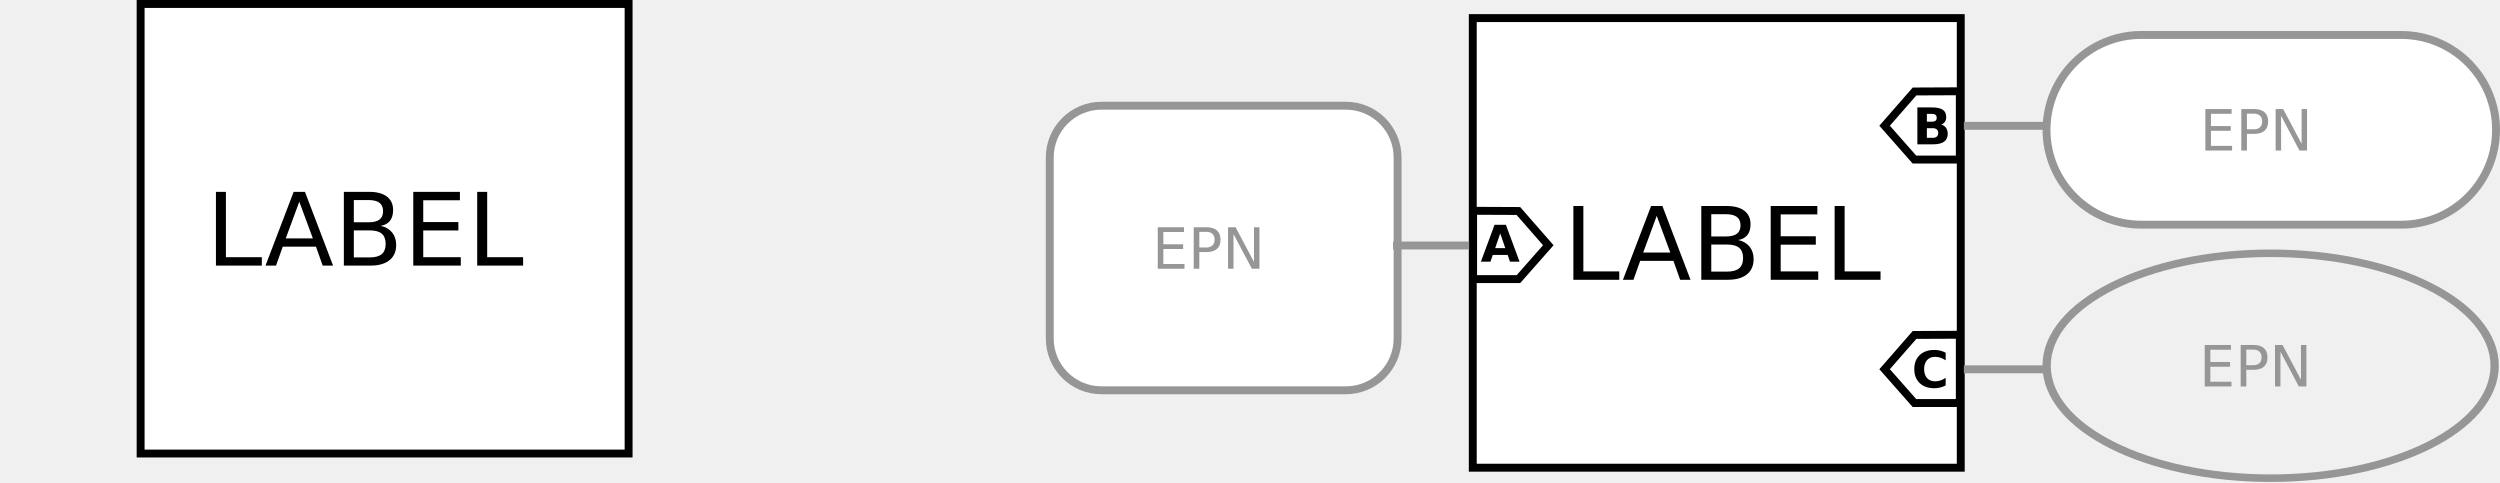
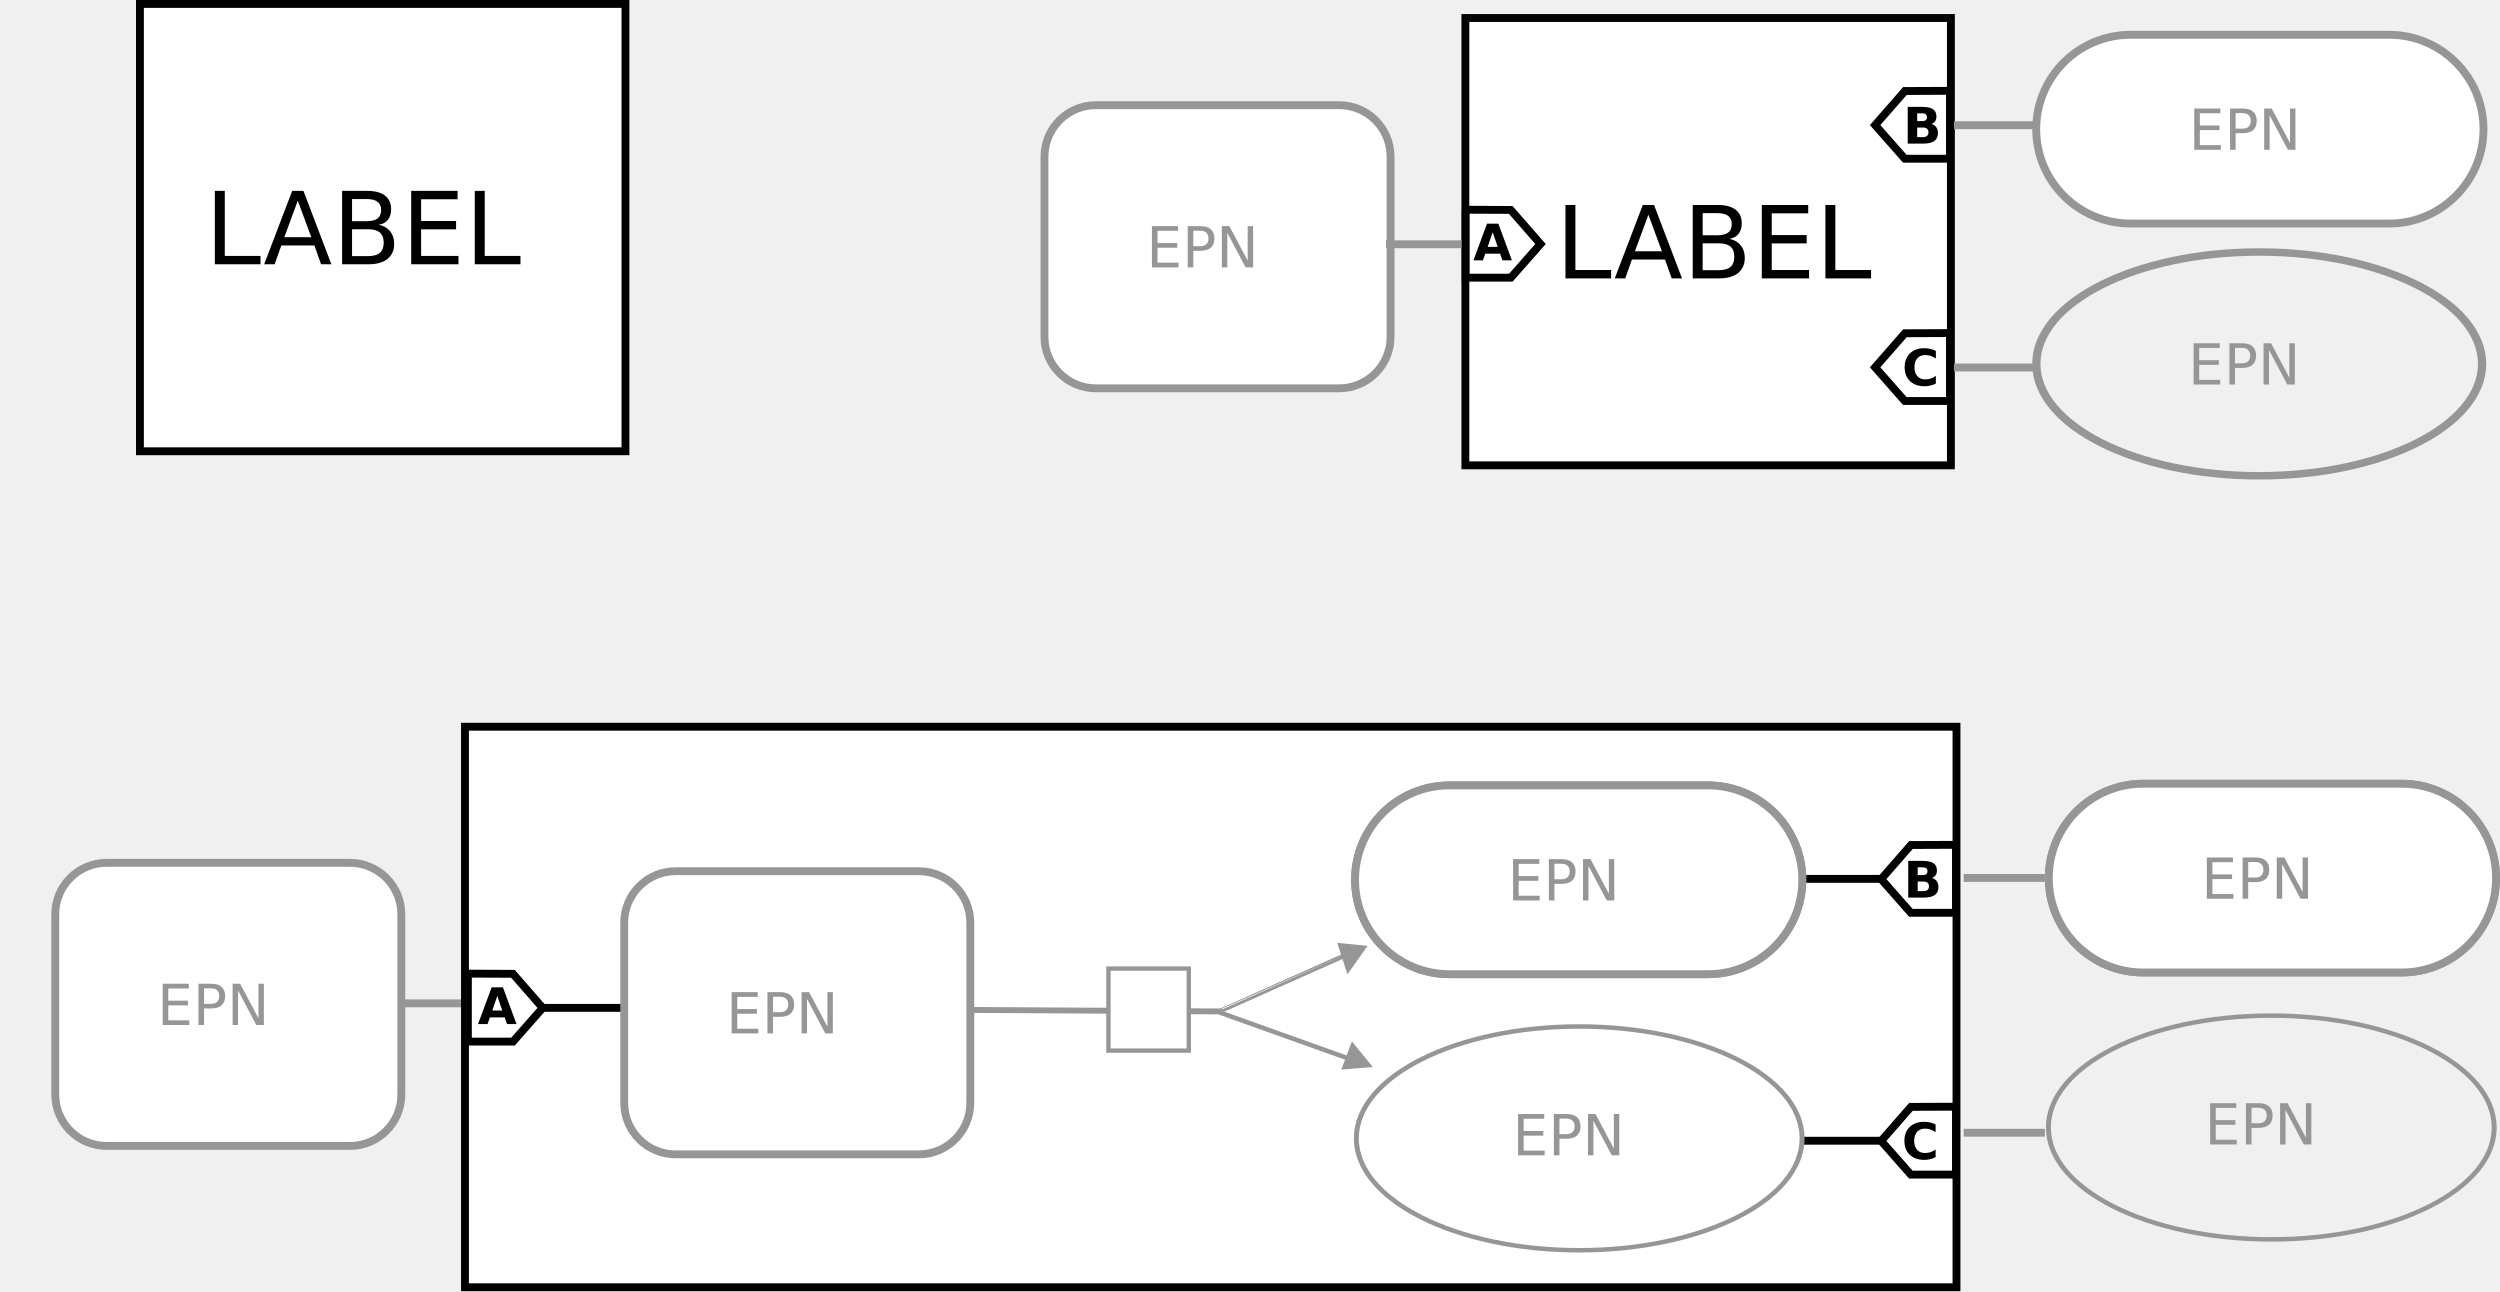
- <svg xmlns="http://www.w3.org/2000/svg" width="1581.266" height="304.96" id="svg2" version="1.0">
+ <svg xmlns="http://www.w3.org/2000/svg" width="1589.26" height="820.799" id="svg2" version="1.0">
  <defs id="defs4">
    <marker orient="auto" refY="0" refX="0" id="Arrow1Mend" style="overflow:visible">
      <path id="path2972" d="M 0,0 5,-5 -12.5,0 5,5 0,0 z" style="fill-rule:evenodd;stroke:#000000;stroke-width:1pt;marker-start:none" transform="matrix(-0.4,0,0,-0.4,-4,0)" />
    </marker>
    <marker orient="auto" refY="0" refX="0" id="Arrow1Lend" style="overflow:visible">
      <path id="path2978" d="M 0,0 5,-5 -12.5,0 5,5 0,0 z" style="fill-rule:evenodd;stroke:#000000;stroke-width:1pt;marker-start:none" transform="matrix(-0.8,0,0,-0.8,-10,0)" />
    </marker>
+     <marker style="overflow:visible" id="Arrow1Lend-5" refX="0" refY="0" orient="auto">
+       <path transform="matrix(-0.8,0,0,-0.8,-10,0)" style="fill-rule:evenodd;stroke:#000000;stroke-width:1pt;marker-start:none" d="M 0,0 5,-5 -12.5,0 5,5 0,0 z" id="path2978-8" />
+     </marker>
+     <marker style="overflow:visible" id="Arrow1Mend-0" refX="0" refY="0" orient="auto">
+       <path transform="matrix(-0.4,0,0,-0.4,-4,0)" style="fill-rule:evenodd;stroke:#000000;stroke-width:1pt;marker-start:none" d="M 0,0 5,-5 -12.5,0 5,5 0,0 z" id="path2972-5" />
+     </marker>
  </defs>
  <g id="layer2" transform="translate(583.983,-64.48465)">
+     <path id="path5199-3" d="m 715.954,622.577 c -51.619,0 -51.619,0 -51.619,0" style="fill:none;stroke:#969696;stroke-width:5;stroke-linecap:butt;stroke-linejoin:miter;stroke-miterlimit:4;stroke-opacity:1;stroke-dasharray:none" />
+     <path style="fill:none;stroke:#969696;stroke-width:5;stroke-linecap:butt;stroke-linejoin:miter;stroke-miterlimit:4;stroke-opacity:1;stroke-dasharray:none" d="m 715.954,784.577 c -51.619,0 -51.619,0 -51.619,0" id="path5219-6" />
+     <path id="path3799-7" d="m -287.211,702.286 c -51.619,0 -51.619,0 -51.619,0" style="fill:none;stroke:#969696;stroke-width:5;stroke-linecap:butt;stroke-linejoin:miter;stroke-miterlimit:4;stroke-opacity:1;stroke-dasharray:none" />
    <rect style="fill:#ffffff;fill-opacity:1;fill-rule:nonzero;stroke:#000000;stroke-width:5;stroke-linecap:round;stroke-miterlimit:4;stroke-opacity:1;stroke-dasharray:none;stroke-dashoffset:0" id="rect3545" width="308.649" height="284.359" x="347.556" y="75.94" rx="0" ry="0" />
    <rect style="fill:#ffffff;fill-opacity:1;fill-rule:nonzero;stroke:#969696;stroke-width:5;stroke-linecap:butt;stroke-linejoin:miter;stroke-miterlimit:4;stroke-opacity:1;stroke-dasharray:none;stroke-dashoffset:30" id="rect4972" width="220" height="180" x="80" y="131.344" ry="32.727" />
    <text xml:space="preserve" style="font-size:12px;font-style:normal;font-weight:normal;fill:#000000;fill-opacity:1;stroke:none;font-family:Bitstream Vera Sans" x="190" y="234.466" id="text3753">
      <tspan id="tspan3757" x="190" y="234.466" style="font-size:36px;font-weight:normal;text-align:center;text-anchor:middle;fill:#969696;fill-opacity:1">EPN</tspan>
    </text>
    <path id="path3799" d="m 348.742,219.772 c -51.619,0 -51.619,0 -51.619,0" style="fill:none;stroke:#969696;stroke-width:5;stroke-linecap:butt;stroke-linejoin:miter;stroke-miterlimit:4;stroke-opacity:1;stroke-dasharray:none" />
    <text id="text4846" y="241.448" x="514.897" style="font-size:12px;font-style:normal;font-weight:normal;fill:#000000;fill-opacity:1;stroke:none;font-family:Bitstream Vera Sans" xml:space="preserve">
      <tspan style="font-size:64px;font-weight:normal;text-align:center;text-anchor:middle" y="241.448" x="514.897" id="tspan4850">LABEL</tspan>
    </text>
    <path id="path2236" d="m 347.765,197.813 28.631,0.127 18.936,21.662 -18.872,21.407 -28.695,0 0,-43.197 z" style="fill:#ffffff;fill-opacity:0.75;fill-rule:evenodd;stroke:#000000;stroke-width:5;stroke-linecap:butt;stroke-linejoin:miter;stroke-miterlimit:4;stroke-opacity:1;stroke-dasharray:none" />
    <text xml:space="preserve" style="font-size:12px;font-style:normal;font-weight:normal;fill:#000000;fill-opacity:1;stroke:none;font-family:Bitstream Vera Sans" x="352.534" y="229.995" id="text2238">
      <tspan id="tspan2240" x="352.534" y="229.995" style="font-size:32px;font-weight:bold">A</tspan>
    </text>
    <path style="fill:none;stroke:#000000;stroke-width:5;stroke-linecap:butt;stroke-linejoin:miter;stroke-miterlimit:4;stroke-opacity:1;stroke-dasharray:none" d="m 655.604,276.216 -28.631,0.127 -18.936,21.662 18.872,21.407 28.695,0 0,-43.197 z" id="path2242" />
    <path id="path2244" d="m 655.604,122.216 -28.631,0.127 -18.936,21.662 18.872,21.407 28.695,0 0,-43.197 z" style="fill:none;stroke:#000000;stroke-width:5;stroke-linecap:butt;stroke-linejoin:miter;stroke-miterlimit:4;stroke-opacity:1;stroke-dasharray:none" />
    <text id="text2246" y="155.756" x="625.825" style="font-size:12px;font-style:normal;font-weight:normal;fill:#000000;fill-opacity:1;stroke:none;font-family:Bitstream Vera Sans" xml:space="preserve">
      <tspan style="font-size:32px;font-weight:bold" y="155.756" x="625.825" id="tspan2248">B</tspan>
    </text>
    <text xml:space="preserve" style="font-size:12px;font-style:normal;font-weight:normal;fill:#000000;fill-opacity:1;stroke:none;font-family:Bitstream Vera Sans" x="625.217" y="309.58" id="text2250">
      <tspan id="tspan2252" x="625.217" y="309.58" style="font-size:32px;font-weight:bold">C</tspan>
    </text>
    <rect style="fill:#ffffff;fill-opacity:1;fill-rule:nonzero;stroke:#969696;stroke-width:5;stroke-linecap:butt;stroke-linejoin:miter;stroke-miterlimit:4;stroke-opacity:1;stroke-dasharray:none;stroke-dashoffset:30" id="rect5756" width="284.335" height="120" x="710.448" y="86.594" ry="60" />
    <text xml:space="preserve" style="font-size:12px;font-style:normal;font-weight:normal;fill:#000000;fill-opacity:1;stroke:none;font-family:Bitstream Vera Sans" x="852.615" y="159.716" id="text5191">
      <tspan id="tspan5195" x="852.615" y="159.716" style="font-size:36px;font-weight:normal;text-align:center;text-anchor:middle;fill:#969696;fill-opacity:1">EPN</tspan>
    </text>
    <path id="path5199" d="m 709.782,144.069 c -51.619,0 -51.619,0 -51.619,0" style="fill:none;stroke:#969696;stroke-width:5;stroke-linecap:butt;stroke-linejoin:miter;stroke-miterlimit:4;stroke-opacity:1;stroke-dasharray:none" />
    <text id="text5211" y="308.937" x="852.213" style="font-size:12px;font-style:normal;font-weight:normal;fill:#000000;fill-opacity:1;stroke:none;font-family:Bitstream Vera Sans" xml:space="preserve">
      <tspan style="font-size:36px;font-weight:normal;text-align:center;text-anchor:middle;fill:#969696;fill-opacity:1" y="308.937" x="852.213" id="tspan5215">EPN</tspan>
    </text>
    <path transform="matrix(-1.639382,0,0,1.486296,1132.079,-135.9885)" d="m 257.143,290.523 c 0,26.431 -38.695,47.857 -86.429,47.857 -47.733,0 -86.429,-21.426 -86.429,-47.857 0,-26.431 38.695,-47.857 86.429,-47.857 47.733,0 86.429,21.426 86.429,47.857 z" id="path5217" style="fill:none;stroke:#969696;stroke-width:3.203;stroke-miterlimit:4;stroke-opacity:1;stroke-dasharray:none" />
    <path style="fill:none;stroke:#969696;stroke-width:5;stroke-linecap:butt;stroke-linejoin:miter;stroke-miterlimit:4;stroke-opacity:1;stroke-dasharray:none" d="m 709.782,298.069 c -51.619,0 -51.619,0 -51.619,0" id="path5219" />
    <rect ry="0" rx="0" y="66.985" x="-495.035" height="284.359" width="308.649" id="rect4950" style="fill:#ffffff;fill-opacity:1;fill-rule:nonzero;stroke:#000000;stroke-width:5;stroke-linecap:round;stroke-miterlimit:4;stroke-opacity:1;stroke-dasharray:none;stroke-dashoffset:0" />
    <text xml:space="preserve" style="font-size:12px;font-style:normal;font-weight:normal;fill:#000000;fill-opacity:1;stroke:none;font-family:Bitstream Vera Sans" x="-343.694" y="232.492" id="text4952">
      <tspan id="tspan4954" x="-343.694" y="232.492" style="font-size:64px;font-weight:normal;text-align:center;text-anchor:middle">LABEL</tspan>
    </text>
    <flowRoot xml:space="preserve" id="flowRoot4956" style="font-size:40px;font-style:normal;font-weight:normal;line-height:125%;letter-spacing:0px;word-spacing:0px;fill:#000000;fill-opacity:1;stroke:none;font-family:Bitstream Vera Sans" transform="translate(262.3022,76.91139)">
      <flowRegion id="flowRegion4958">
        <rect id="rect4960" width="137.755" height="107.671" x="-848.701" y="-5.45" />
      </flowRegion>
      <flowPara id="flowPara4962">a)</flowPara>
    </flowRoot>
    <flowRoot xml:space="preserve" id="flowRoot4964" style="font-size:40px;font-style:normal;font-weight:normal;line-height:125%;letter-spacing:0px;word-spacing:0px;fill:#000000;fill-opacity:1;stroke:none;font-family:Bitstream Vera Sans" transform="translate(130.9585,48.41141)">
      <flowRegion id="flowRegion4966">
        <rect id="rect4968" width="125.088" height="69.669" x="-177.34" y="23.051" />
      </flowRegion>
      <flowPara id="flowPara4970">b)</flowPara>
    </flowRoot>
+     <rect style="fill:#ffffff;fill-opacity:1;fill-rule:nonzero;stroke:#000000;stroke-width:5;stroke-linecap:round;stroke-miterlimit:4;stroke-opacity:1;stroke-dasharray:none;stroke-dashoffset:0" id="rect3545-4" width="948.164" height="356.305" x="-288.396" y="526.479" rx="0" ry="0" />
+     <path id="path3955" d="m 659.439,768.003 -28.631,0.127 -18.936,21.662 18.872,21.407 28.695,0 0,-43.197 z" style="fill:none;stroke:#000000;stroke-width:5;stroke-linecap:butt;stroke-linejoin:miter;stroke-miterlimit:4;stroke-opacity:1;stroke-dasharray:none" />
+     <path style="fill:none;stroke:#000000;stroke-width:5;stroke-linecap:butt;stroke-linejoin:miter;stroke-miterlimit:4;stroke-opacity:1;stroke-dasharray:none" d="m 659.439,601.546 -28.631,0.127 -18.936,21.662 18.872,21.407 28.695,0 0,-43.197 z" id="path3959" />
+     <path style="fill:#ffffff;fill-opacity:0.75;fill-rule:evenodd;stroke:#000000;stroke-width:5;stroke-linecap:butt;stroke-linejoin:miter;stroke-miterlimit:4;stroke-opacity:1;stroke-dasharray:none" d="m -286.542,683.423 28.631,0.127 18.936,21.662 -18.872,21.407 -28.695,0 0,-43.197 z" id="path3965" />
+     <path style="fill:none;stroke:#000000;stroke-width:5;stroke-linecap:butt;stroke-linejoin:miter;stroke-miterlimit:4;stroke-opacity:1;stroke-dasharray:none" d="m -186.733,705.205 c -51.619,0 -51.619,0 -51.619,0" id="path4145" />
+     <path style="fill:none;stroke:#000000;stroke-width:5;stroke-linecap:butt;stroke-linejoin:miter;stroke-miterlimit:4;stroke-opacity:1;stroke-dasharray:none" d="m 614.267,623.205 c -51.619,0 -51.619,0 -51.619,0" id="path4177" />
+     <path id="path4179" d="m 614.267,789.663 c -51.619,0 -51.619,0 -51.619,0" style="fill:none;stroke:#000000;stroke-width:5;stroke-linecap:butt;stroke-linejoin:miter;stroke-miterlimit:4;stroke-opacity:1;stroke-dasharray:none" />
+     <text id="text4801" y="715.479" x="-280.233" style="font-size:12px;font-style:normal;font-weight:normal;fill:#000000;fill-opacity:1;stroke:none;font-family:Bitstream Vera Sans" xml:space="preserve">
+       <tspan style="font-size:32px;font-weight:bold" y="715.479" x="-280.233" id="tspan4803">A</tspan>
+     </text>
+     <text xml:space="preserve" style="font-size:12px;font-style:normal;font-weight:normal;fill:#000000;fill-opacity:1;stroke:none;font-family:Bitstream Vera Sans" x="626.139" y="635.082" id="text4805">
+       <tspan id="tspan4807" x="626.139" y="635.082" style="font-size:32px;font-weight:bold">B</tspan>
+     </text>
+     <text id="text4809" y="801.368" x="625.053" style="font-size:12px;font-style:normal;font-weight:normal;fill:#000000;fill-opacity:1;stroke:none;font-family:Bitstream Vera Sans" xml:space="preserve">
+       <tspan style="font-size:32px;font-weight:bold" y="801.368" x="625.053" id="tspan4811">C</tspan>
+     </text>
+     <text id="text5211-3" y="792.02" x="862.721" style="font-size:12px;font-style:normal;font-weight:normal;fill:#000000;fill-opacity:1;stroke:none;font-family:Bitstream Vera Sans" xml:space="preserve">
+       <tspan style="font-size:36px;font-weight:normal;text-align:center;text-anchor:middle;fill:#969696;fill-opacity:1" y="792.02" x="862.721" id="tspan5215-3">EPN</tspan>
+     </text>
+     <path transform="matrix(-1.639382,0,0,1.486296,1139.749,349.4385)" d="m 257.143,290.523 c 0,26.431 -38.695,47.857 -86.429,47.857 -47.733,0 -86.429,-21.426 -86.429,-47.857 0,-26.431 38.695,-47.857 86.429,-47.857 47.733,0 86.429,21.426 86.429,47.857 z" id="path5217-9" style="fill:none;stroke:#969696;stroke-width:1.922;stroke-miterlimit:4;stroke-opacity:1;stroke-dasharray:none" />
+     <text id="text5237" y="798.926" x="422.769" style="font-size:12px;font-style:normal;font-weight:normal;fill:#000000;fill-opacity:1;stroke:none;font-family:Bitstream Vera Sans" xml:space="preserve">
+       <tspan style="font-size:36px;font-weight:normal;text-align:center;text-anchor:middle;fill:#969696;fill-opacity:1" y="798.926" x="422.769" id="tspan5241">EPN</tspan>
+     </text>
+     <path transform="matrix(-1.639382,0,0,1.486296,699.7968,356.3447)" d="m 257.143,290.523 c 0,26.431 -38.695,47.857 -86.429,47.857 -47.733,0 -86.429,-21.426 -86.429,-47.857 0,-26.431 38.695,-47.857 86.429,-47.857 47.733,0 86.429,21.426 86.429,47.857 z" id="path5243" style="fill:none;stroke:#969696;stroke-width:1.922;stroke-miterlimit:4;stroke-opacity:1;stroke-dasharray:none" />
+     <g transform="matrix(0.3249761,0.9994605,-0.8025201,0.4047261,499.0696,-110.913)" id="g3252">
+       <path style="fill:none;stroke:#969696;stroke-width:3.881;stroke-linecap:butt;stroke-linejoin:miter;stroke-miterlimit:4;stroke-opacity:1;stroke-dasharray:none" d="M 570.519,612.67 C 570.498,612.657 575,504.094 575,504.094" id="path3226" />
+       <path id="path3238" d="m 575,499.094 10,20 -20,0 10,-20 z" style="fill:#969696;fill-opacity:1;fill-rule:evenodd;stroke:none" />
+     </g>
+     <g id="g3256" transform="matrix(0.3368762,-0.8942029,-0.831907,-0.3621026,510.1912,1437.634)">
+       <path id="path3258" d="M 568.068,613.29 C 568.048,613.276 575,504.094 575,504.094" style="fill:none;stroke:#969696;stroke-width:4.03;stroke-linecap:butt;stroke-linejoin:miter;stroke-miterlimit:4;stroke-opacity:1;stroke-dasharray:none" />
+       <path style="fill:#969696;fill-opacity:1;fill-rule:evenodd;stroke:none" d="m 575,499.094 10,20 -20,0 10,-20 z" id="path3260" />
+     </g>
+     <rect ry="32.727" y="612.98" x="-548.856" height="180" width="220" id="rect4886" style="fill:#ffffff;fill-opacity:1;fill-rule:nonzero;stroke:#969696;stroke-width:5;stroke-linecap:butt;stroke-linejoin:miter;stroke-miterlimit:4;stroke-opacity:1;stroke-dasharray:none;stroke-dashoffset:30" />
+     <text id="text4888" y="716.102" x="-438.856" style="font-size:12px;font-style:normal;font-weight:normal;fill:#000000;fill-opacity:1;stroke:none;font-family:Bitstream Vera Sans" xml:space="preserve">
+       <tspan style="font-size:36px;font-weight:normal;text-align:center;text-anchor:middle;fill:#969696;fill-opacity:1" y="716.102" x="-438.856" id="tspan4890">EPN</tspan>
+     </text>
+     <rect ry="60" y="562.7" x="718.442" height="120" width="284.335" id="rect4898" style="fill:#ffffff;fill-opacity:1;fill-rule:nonzero;stroke:#969696;stroke-width:5;stroke-linecap:butt;stroke-linejoin:miter;stroke-miterlimit:4;stroke-opacity:1;stroke-dasharray:none;stroke-dashoffset:30" />
+     <text id="text4900" y="635.822" x="860.609" style="font-size:12px;font-style:normal;font-weight:normal;fill:#000000;fill-opacity:1;stroke:none;font-family:Bitstream Vera Sans" xml:space="preserve">
+       <tspan style="font-size:36px;font-weight:normal;text-align:center;text-anchor:middle;fill:#969696;fill-opacity:1" y="635.822" x="860.609" id="tspan4902">EPN</tspan>
+     </text>
+     <rect style="fill:#ffffff;fill-opacity:1;fill-rule:nonzero;stroke:#969696;stroke-width:5;stroke-linecap:butt;stroke-linejoin:miter;stroke-miterlimit:4;stroke-opacity:1;stroke-dasharray:none;stroke-dashoffset:30" id="rect4904" width="220" height="180" x="-187.165" y="618.309" ry="32.727" />
+     <text xml:space="preserve" style="font-size:12px;font-style:normal;font-weight:normal;fill:#000000;fill-opacity:1;stroke:none;font-family:Bitstream Vera Sans" x="-77.165" y="721.431" id="text4906">
+       <tspan id="tspan4908" x="-77.165" y="721.431" style="font-size:36px;font-weight:normal;text-align:center;text-anchor:middle;fill:#969696;fill-opacity:1">EPN</tspan>
+     </text>
+     <path style="fill:none;stroke:#969696;stroke-width:3.75;stroke-linecap:butt;stroke-linejoin:miter;stroke-miterlimit:4;stroke-opacity:1;stroke-dasharray:none;stroke-dashoffset:0" d="m 33.775,706.517 158.889,0.942" id="path2839" />
+     <rect y="680.202" x="120.659" height="52.156" width="51.066" id="rect2829" style="fill:#ffffff;fill-opacity:1;fill-rule:nonzero;stroke:#969696;stroke-width:2.757;stroke-miterlimit:4;stroke-opacity:1;stroke-dasharray:none;stroke-dashoffset:0" />
+     <rect style="fill:#ffffff;fill-opacity:1;fill-rule:nonzero;stroke:#969696;stroke-width:5;stroke-linecap:butt;stroke-linejoin:miter;stroke-miterlimit:4;stroke-opacity:1;stroke-dasharray:none;stroke-dashoffset:30" id="rect4916" width="284.335" height="120" x="718.442" y="562.7" ry="60" />
+     <text xml:space="preserve" style="font-size:12px;font-style:normal;font-weight:normal;fill:#000000;fill-opacity:1;stroke:none;font-family:Bitstream Vera Sans" x="860.609" y="635.822" id="text4918">
+       <tspan id="tspan4920" x="860.609" y="635.822" style="font-size:36px;font-weight:normal;text-align:center;text-anchor:middle;fill:#969696;fill-opacity:1">EPN</tspan>
+     </text>
+     <rect style="fill:#ffffff;fill-opacity:1;fill-rule:nonzero;stroke:#969696;stroke-width:5;stroke-linecap:butt;stroke-linejoin:miter;stroke-miterlimit:4;stroke-opacity:1;stroke-dasharray:none;stroke-dashoffset:30" id="rect4922" width="284.335" height="120" x="277.426" y="563.773" ry="60" />
+     <text xml:space="preserve" style="font-size:12px;font-style:normal;font-weight:normal;fill:#000000;fill-opacity:1;stroke:none;font-family:Bitstream Vera Sans" x="419.594" y="636.895" id="text4924">
+       <tspan id="tspan4926" x="419.594" y="636.895" style="font-size:36px;font-weight:normal;text-align:center;text-anchor:middle;fill:#969696;fill-opacity:1">EPN</tspan>
+     </text>
+     <rect ry="60" y="563.773" x="277.426" height="120" width="284.335" id="rect4928" style="fill:#ffffff;fill-opacity:1;fill-rule:nonzero;stroke:#969696;stroke-width:5;stroke-linecap:butt;stroke-linejoin:miter;stroke-miterlimit:4;stroke-opacity:1;stroke-dasharray:none;stroke-dashoffset:30" />
+     <text id="text4930" y="636.895" x="419.594" style="font-size:12px;font-style:normal;font-weight:normal;fill:#000000;fill-opacity:1;stroke:none;font-family:Bitstream Vera Sans" xml:space="preserve">
+       <tspan style="font-size:36px;font-weight:normal;text-align:center;text-anchor:middle;fill:#969696;fill-opacity:1" y="636.895" x="419.594" id="tspan4932">EPN</tspan>
+     </text>
+     <flowRoot transform="translate(-375.3238,493.7672)" style="font-size:40px;font-style:normal;font-weight:normal;line-height:125%;letter-spacing:0px;word-spacing:0px;fill:#000000;fill-opacity:1;stroke:none;font-family:Bitstream Vera Sans" id="flowRoot4934" xml:space="preserve">
+       <flowRegion id="flowRegion4936">
+         <rect y="23.051" x="-177.34" height="69.669" width="125.088" id="rect4938" />
+       </flowRegion>
+       <flowPara id="flowPara4940">c)</flowPara>
+     </flowRoot>
  </g>
</svg>
